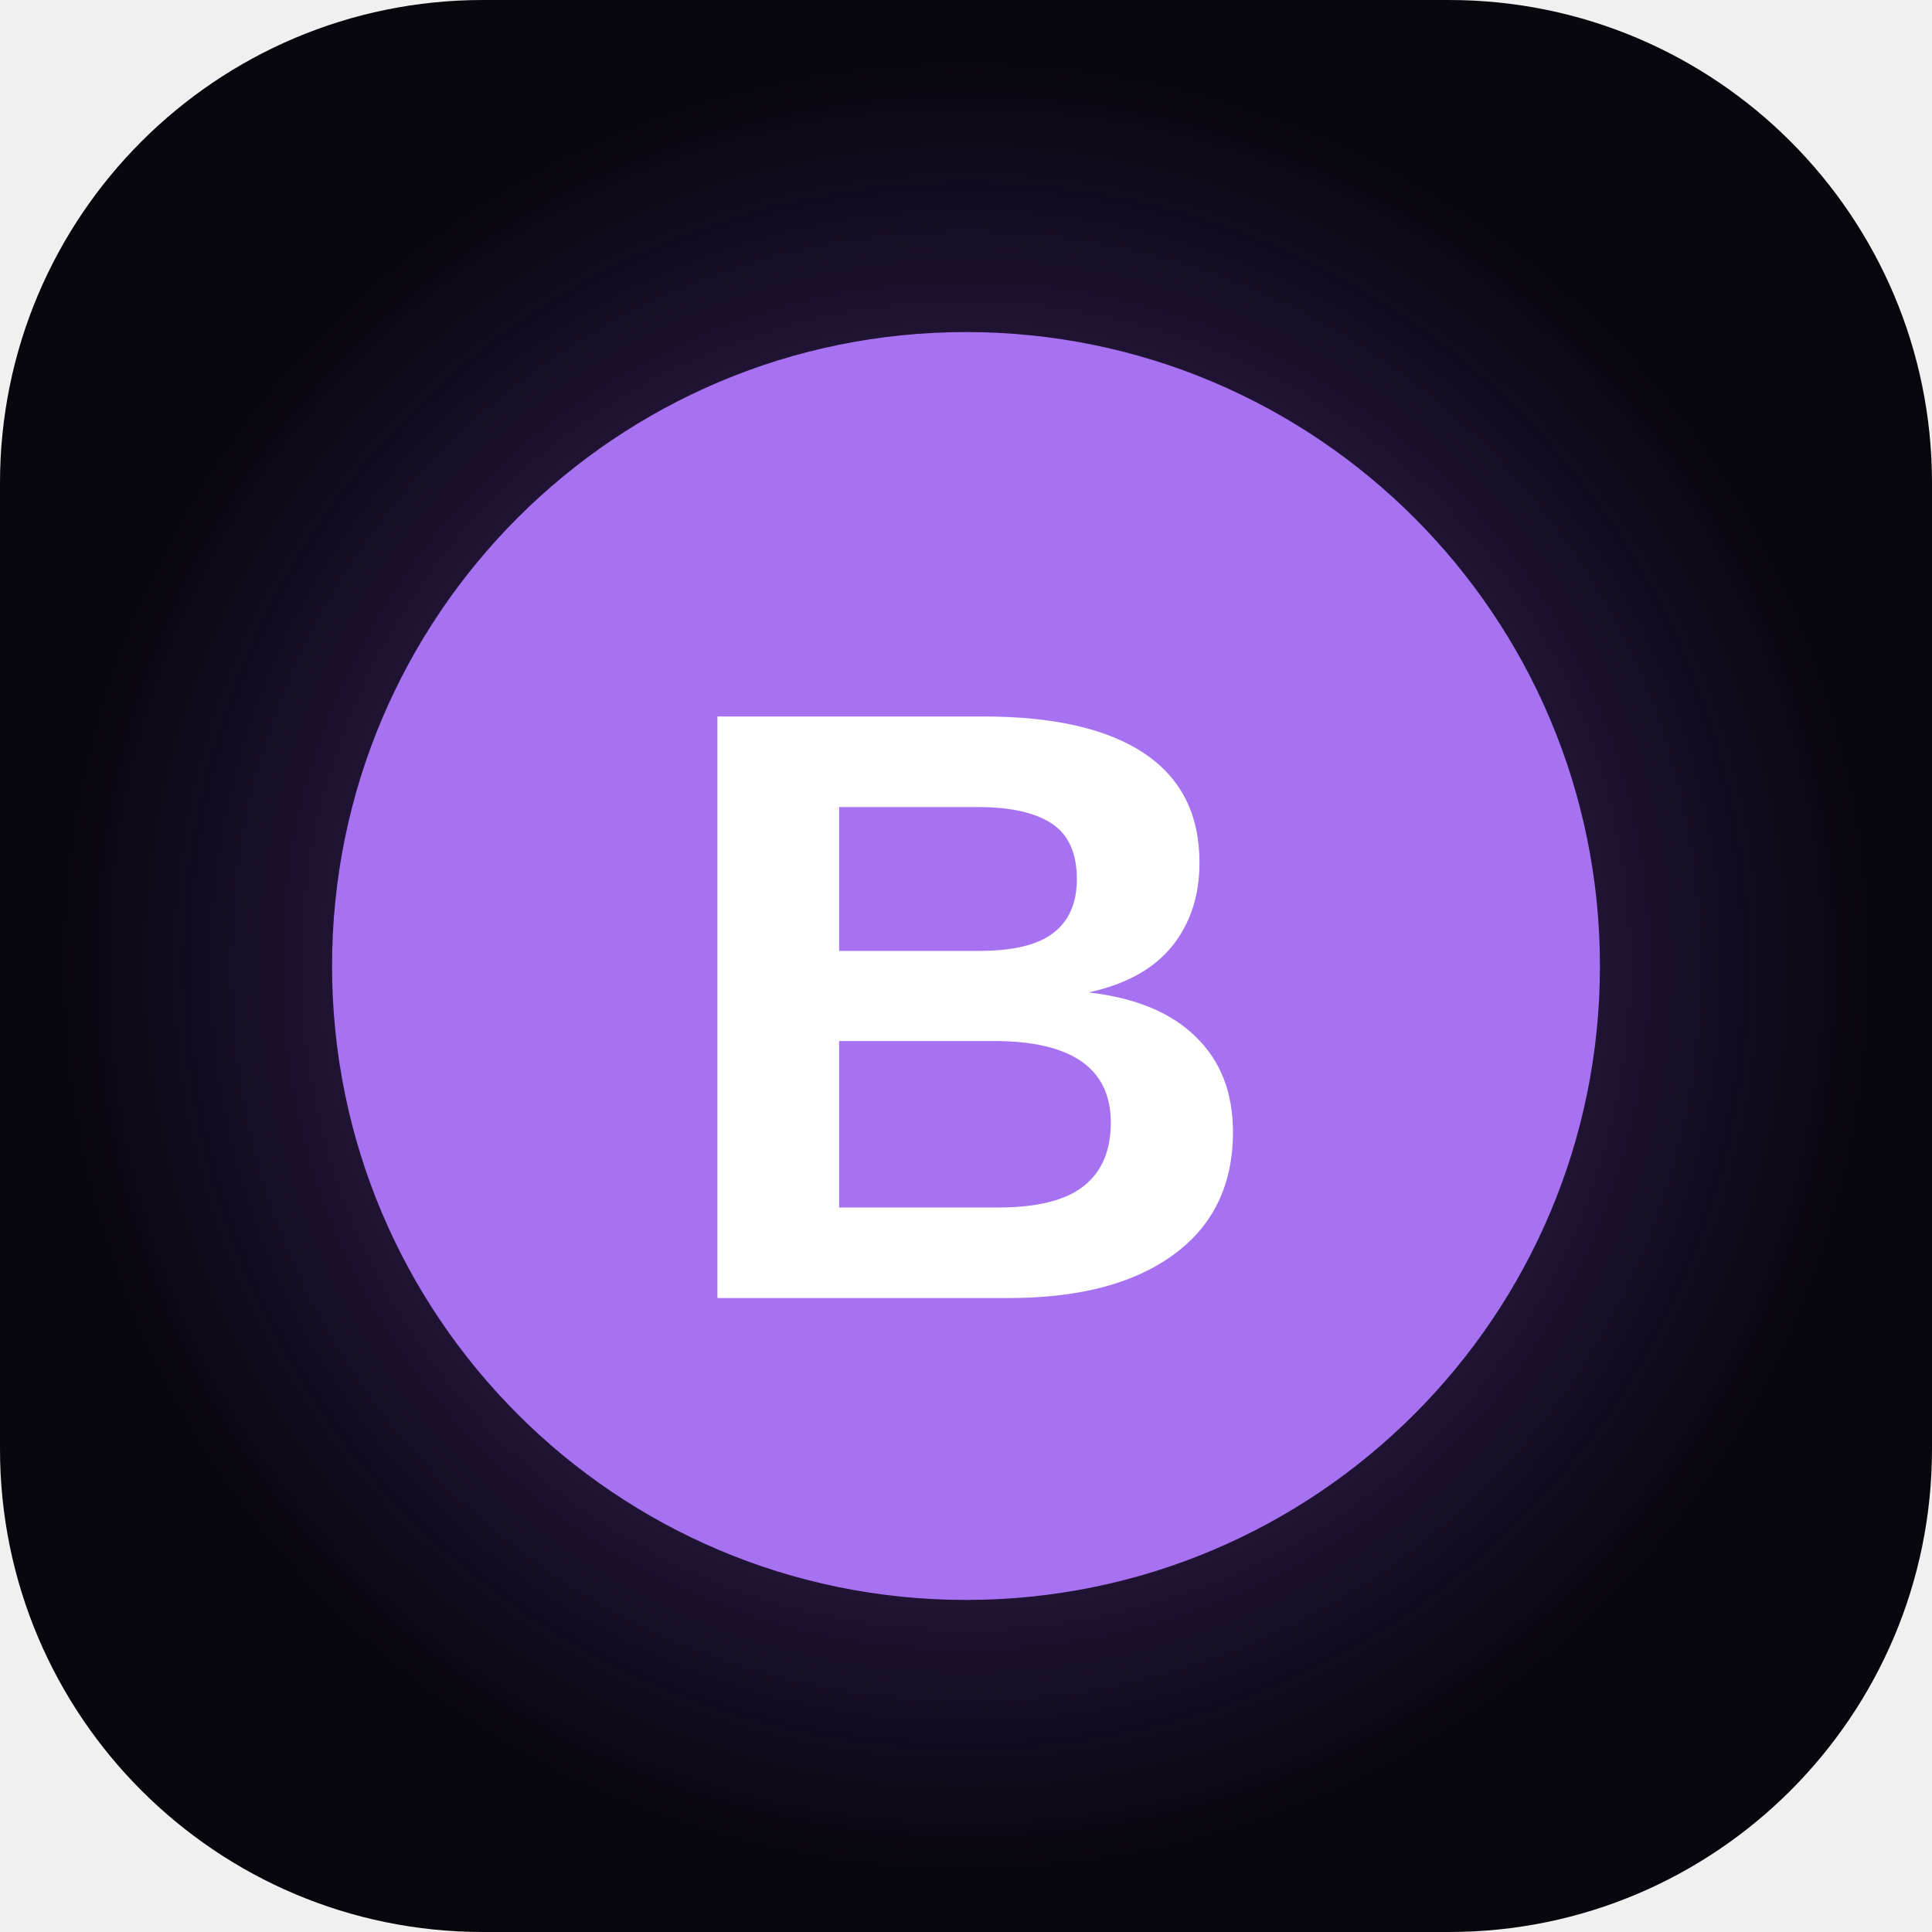
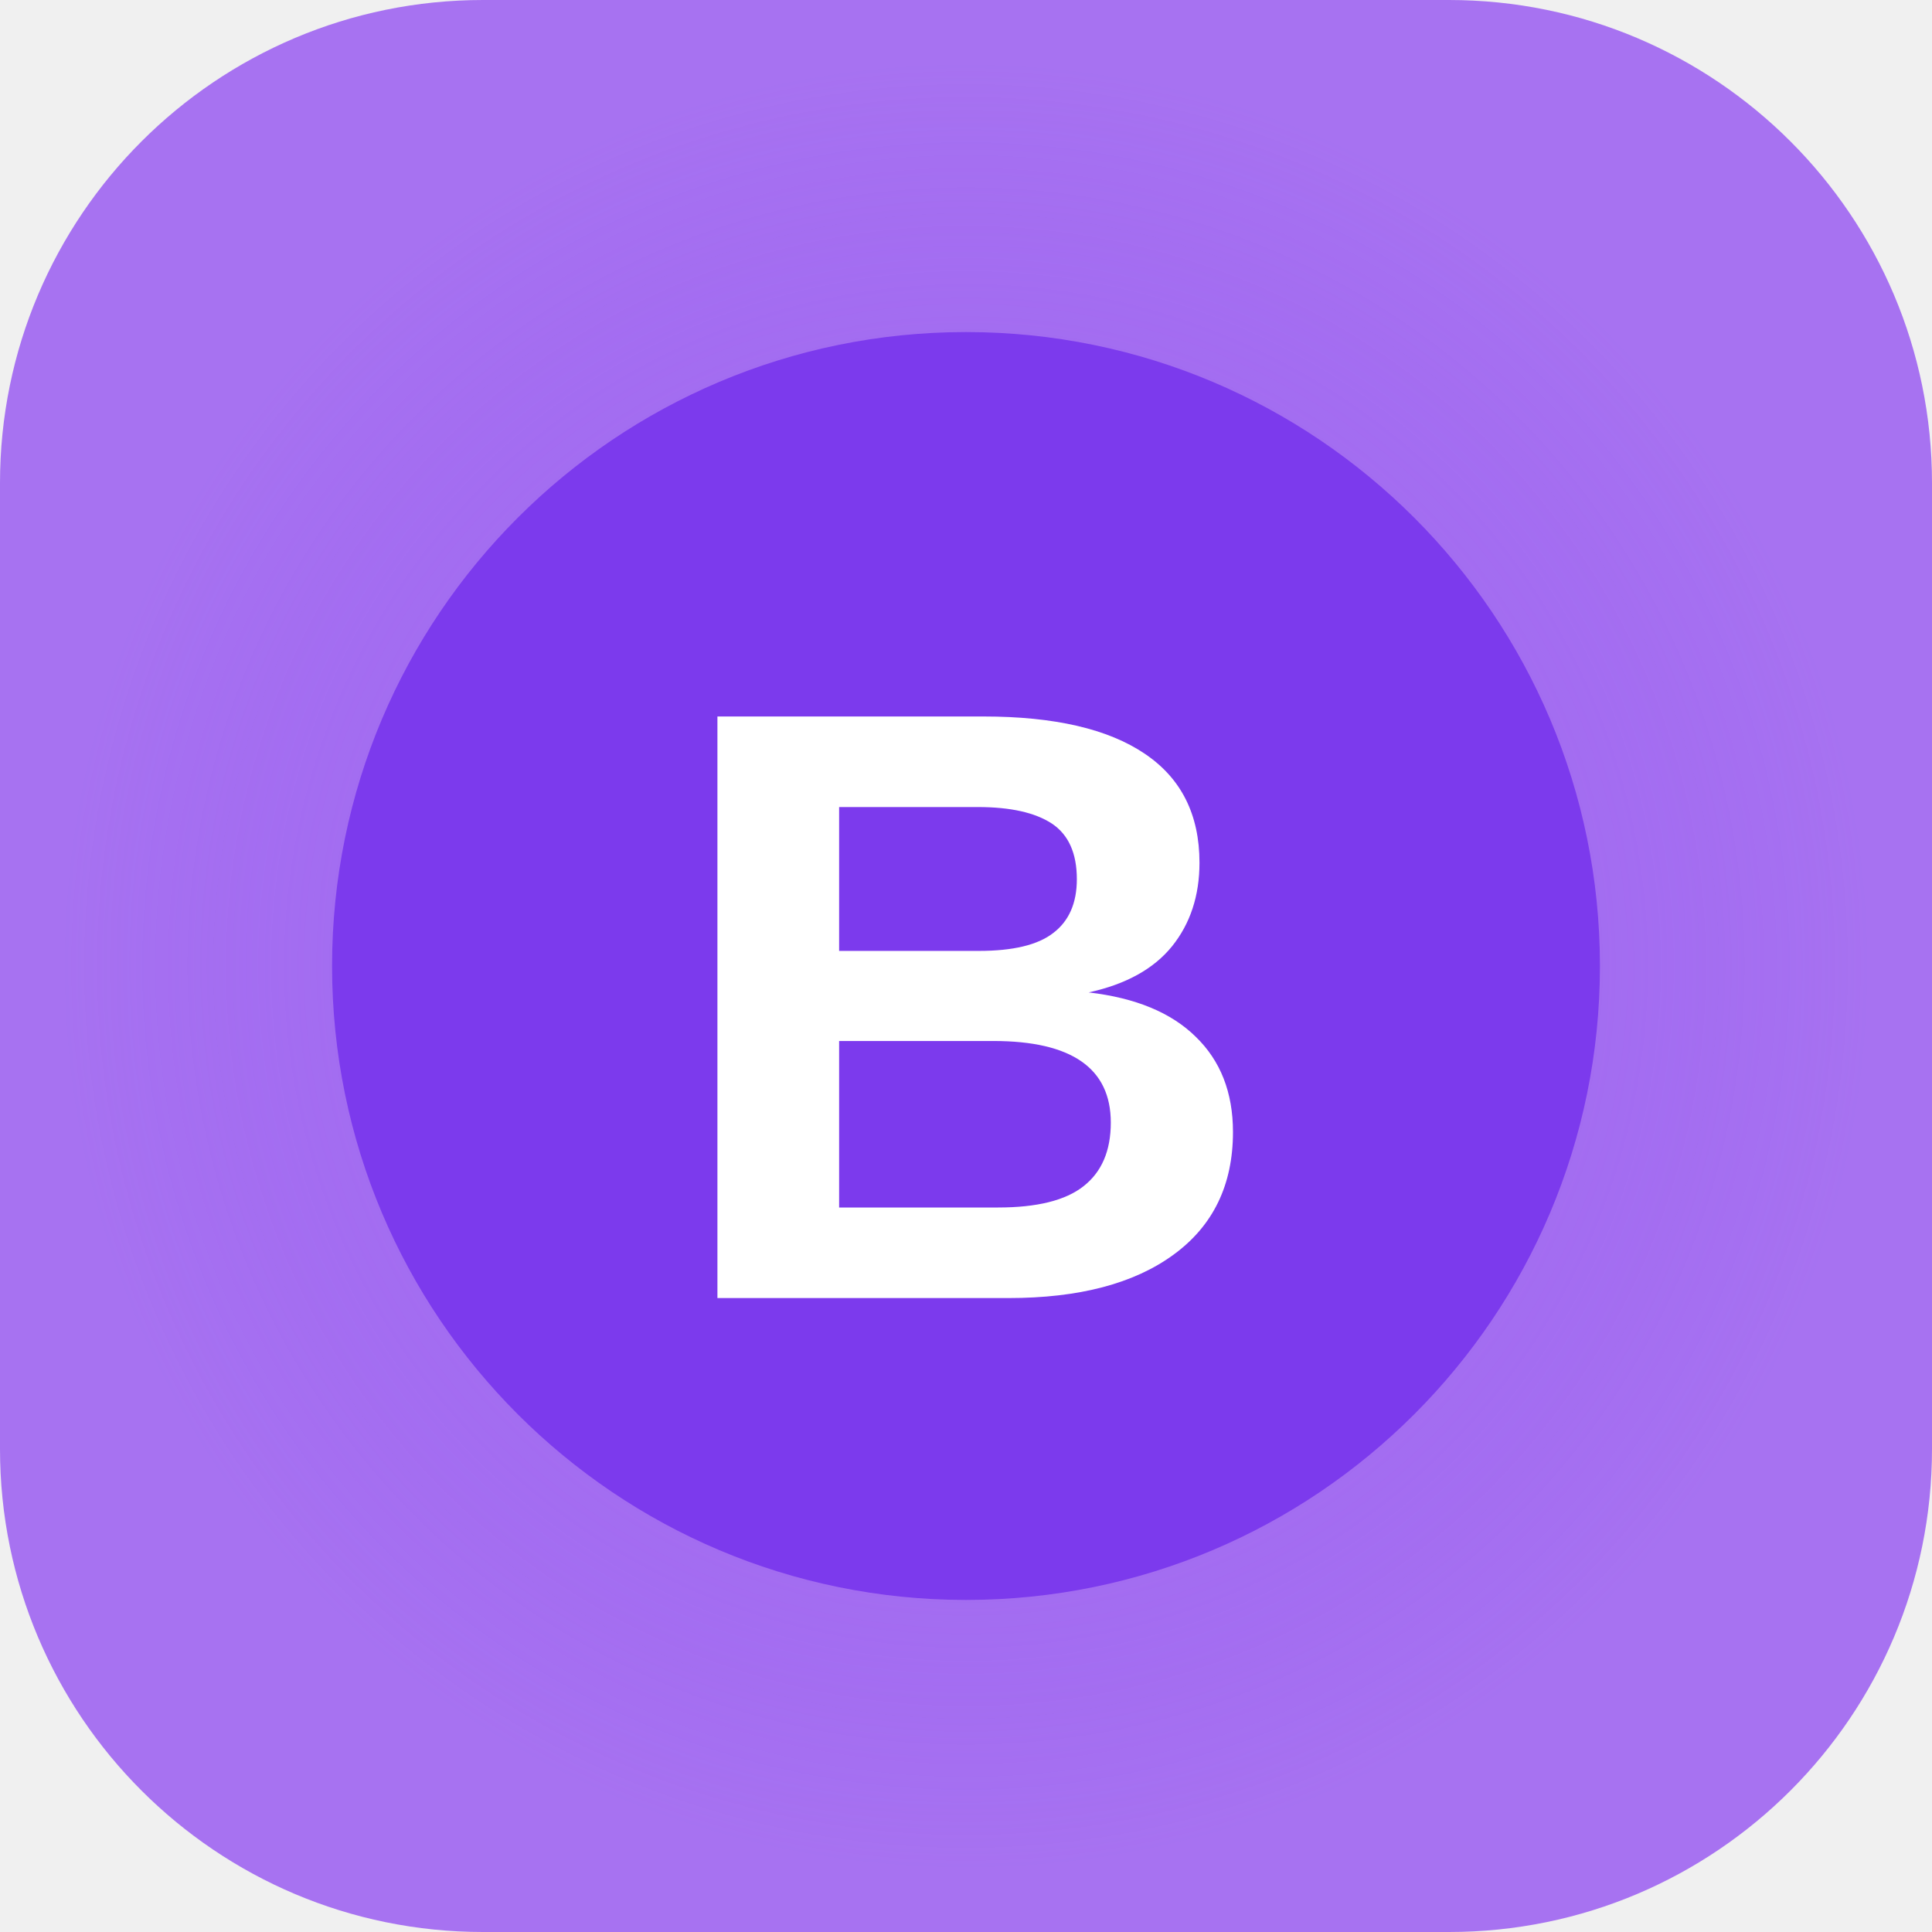
<svg xmlns="http://www.w3.org/2000/svg" viewBox="0 0 64 64" role="img" aria-label="BOX COFE">
  <defs>
    <radialGradient id="glow" cx="50%" cy="50%" r="50%">
      <stop offset="0" stop-color="#c084fc" stop-opacity=".55" />
      <stop offset="1" stop-color="#7c3aed" stop-opacity="0" />
    </radialGradient>
  </defs>
-   <rect width="64" height="64" rx="16" fill="#09070e" />
+   <rect width="64" height="64" rx="16" fill="#a772f1" />
  <circle cx="32" cy="32" r="30" fill="url(#glow)" />
-   <circle cx="32" cy="32" r="21" fill="#a772f1" />
+   <circle cx="32" cy="32" r="21" fill="#7c3aed" />
  <text x="32" y="43" text-anchor="middle" font-family="Arial, sans-serif" font-size="28" font-weight="700" fill="#fff">B</text>
</svg>
